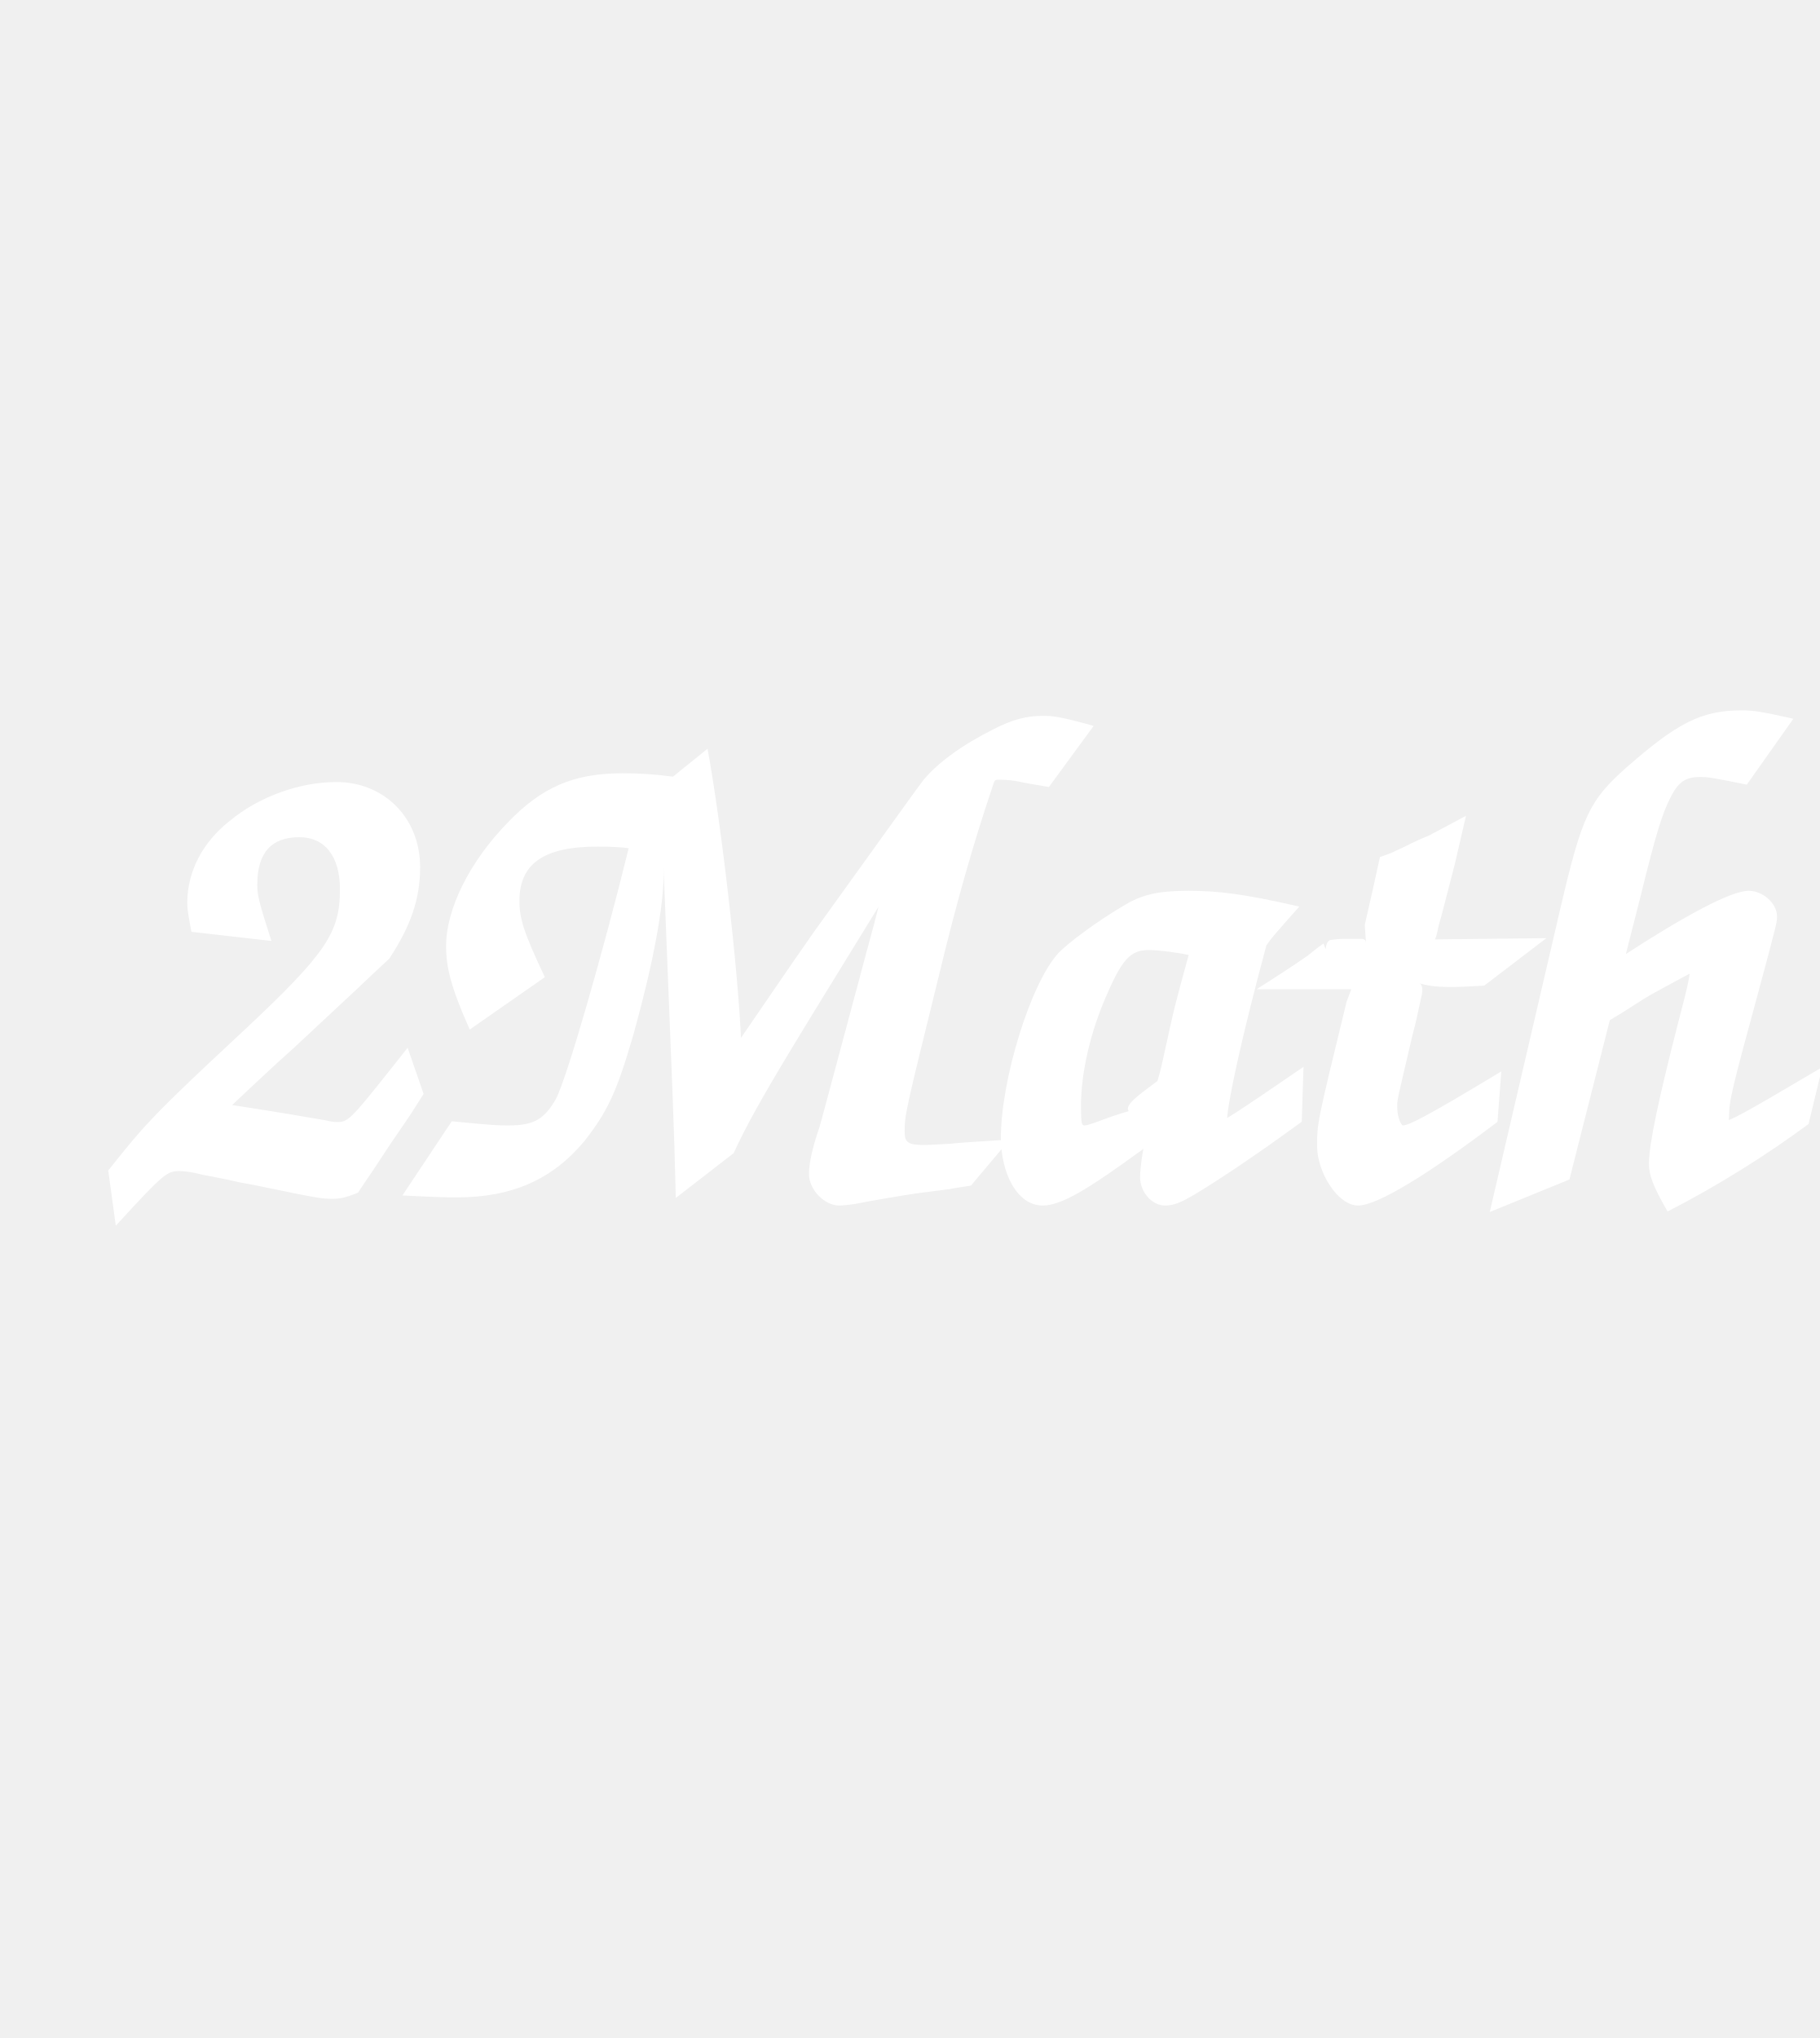
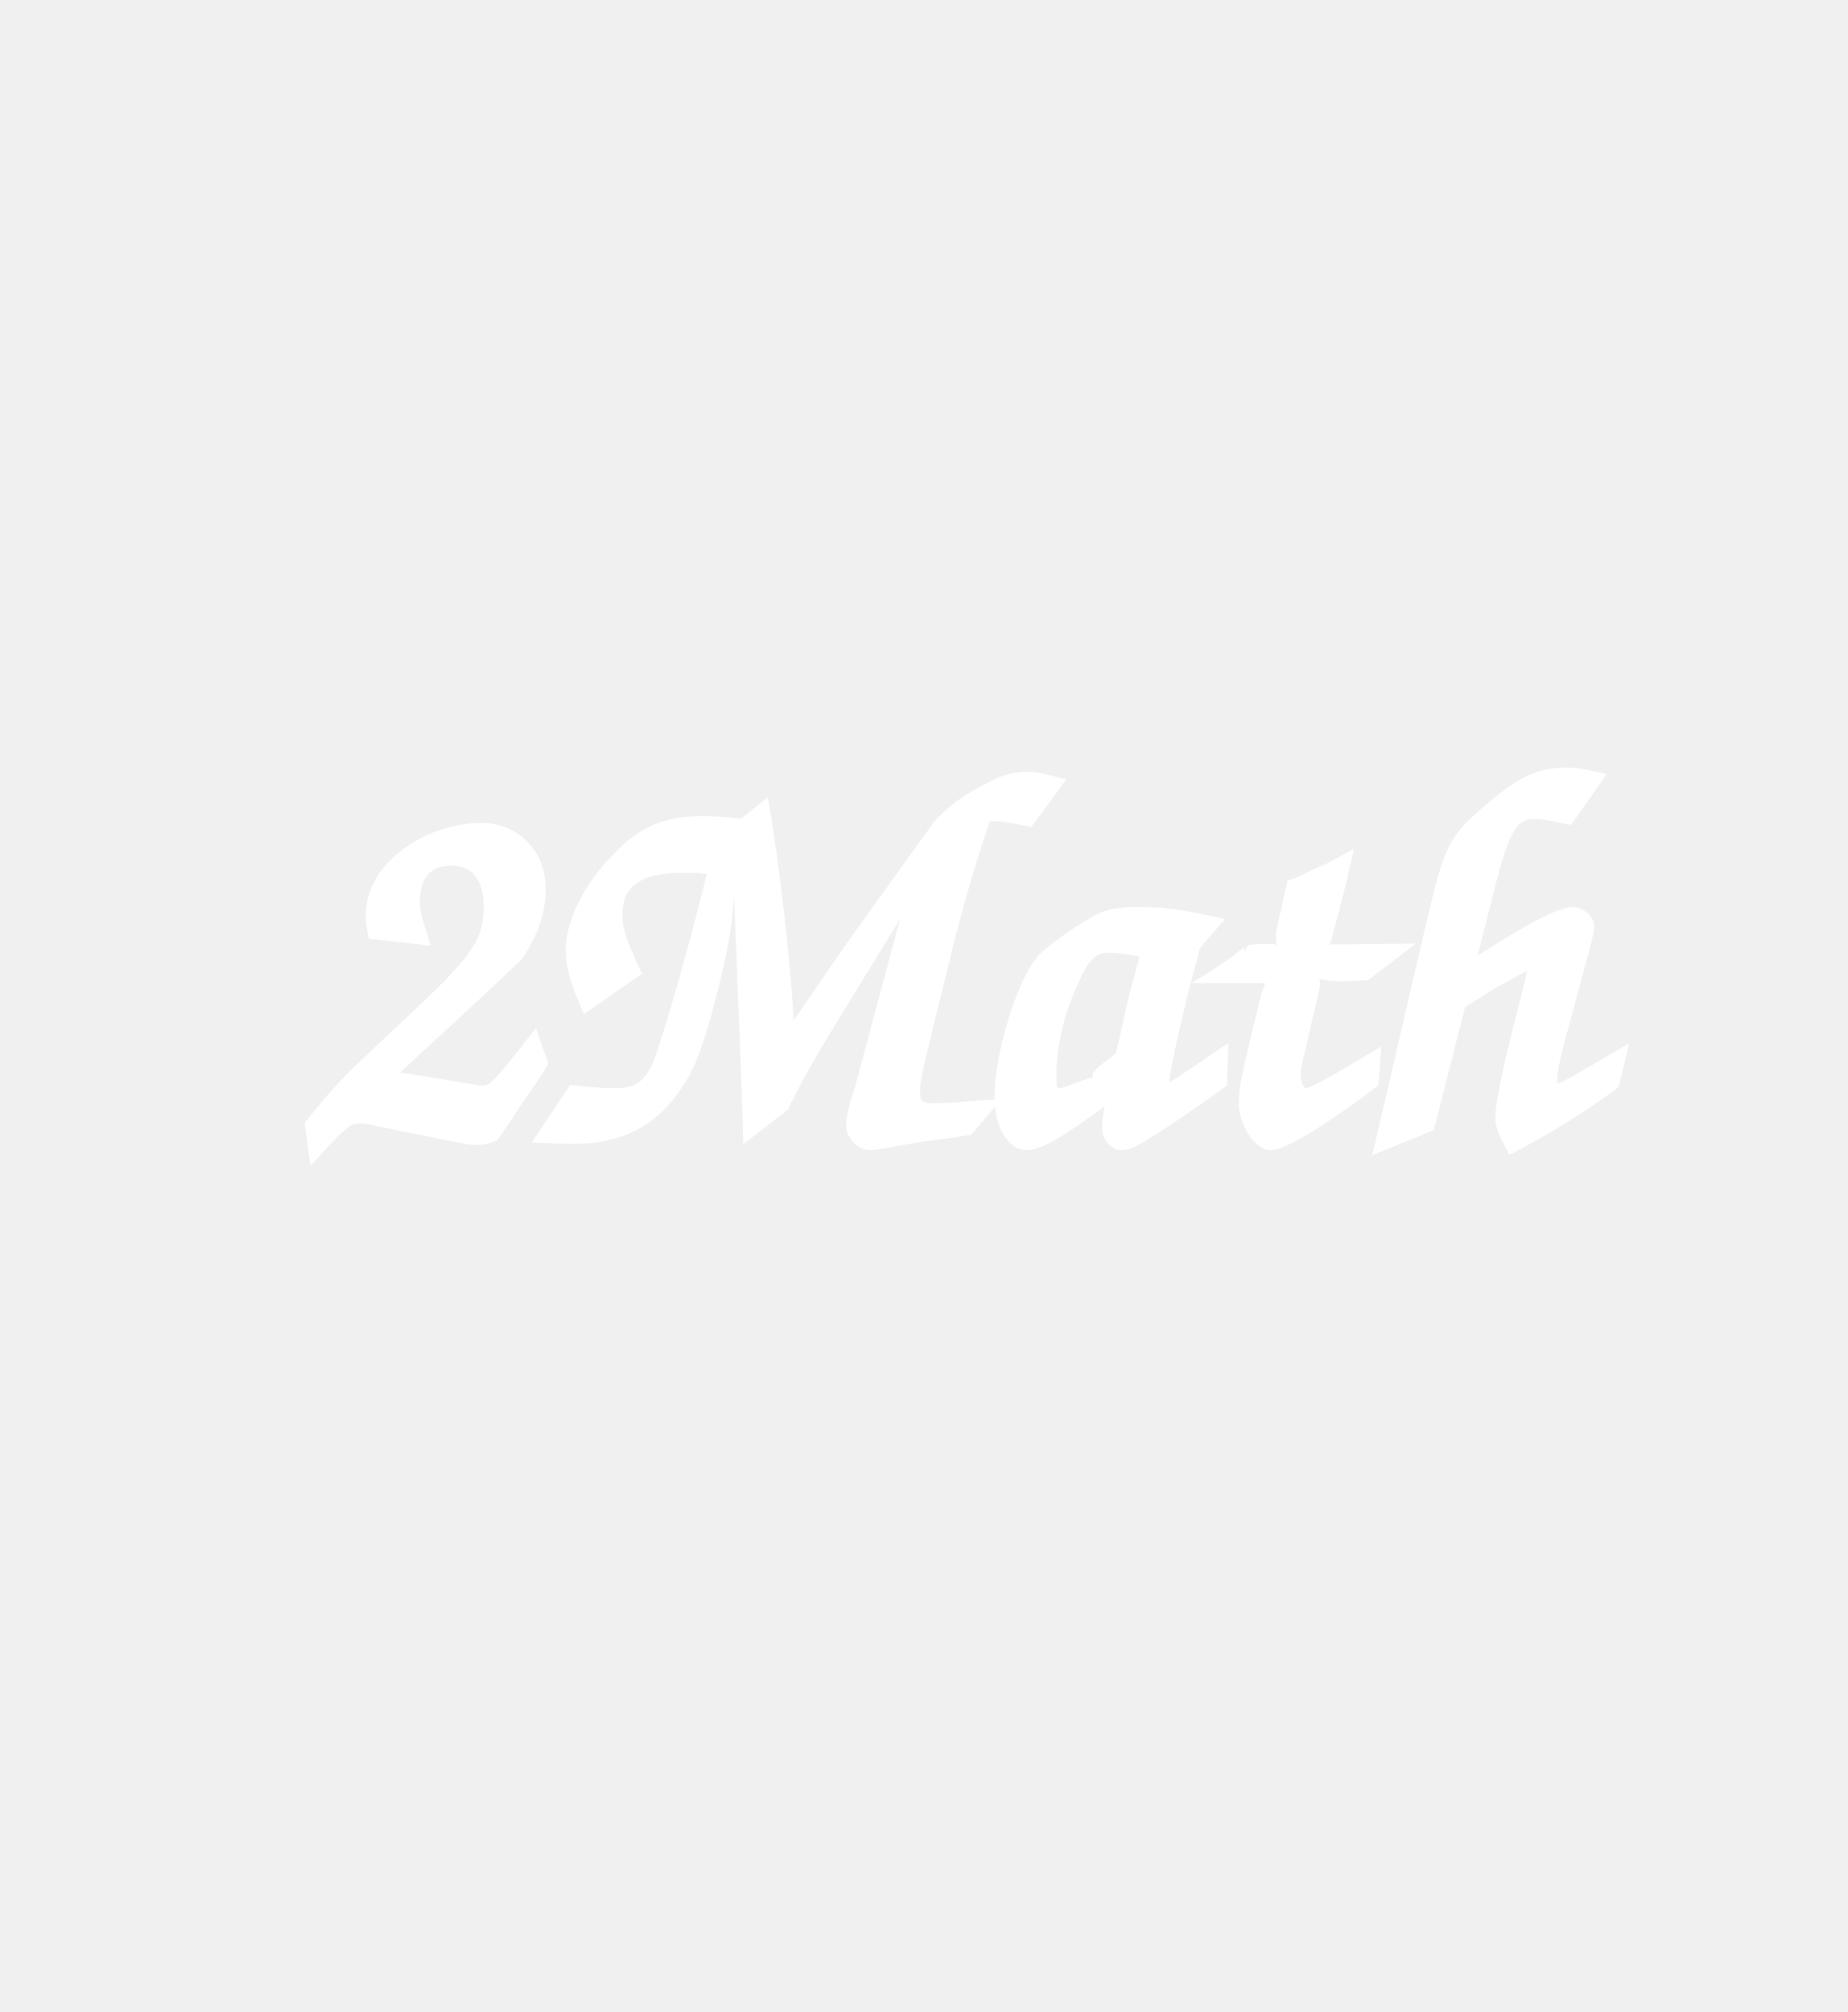
- <svg xmlns="http://www.w3.org/2000/svg" width="350" height="392" viewBox="0 0 350 392" fill="none">
+ <svg xmlns="http://www.w3.org/2000/svg" width="360" height="392" viewBox="0 0 460 392" fill="none">
  <text x="50%" y="50%" font-family="Brush Script MT, cursive" font-size="130" fill="white" font-weight="bold" text-anchor="middle" dominant-baseline="middle">2Math</text>
</svg>
